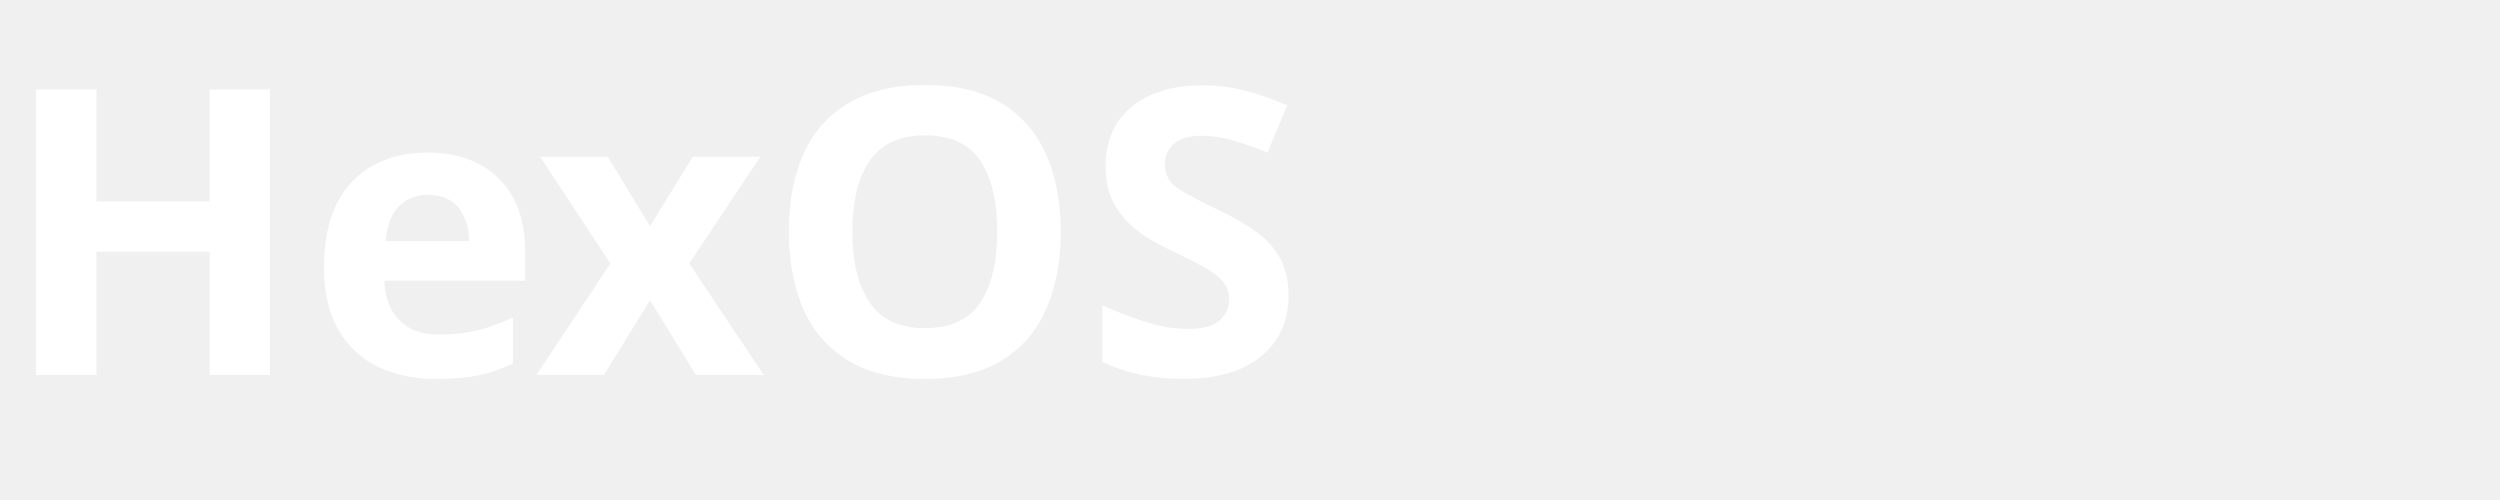
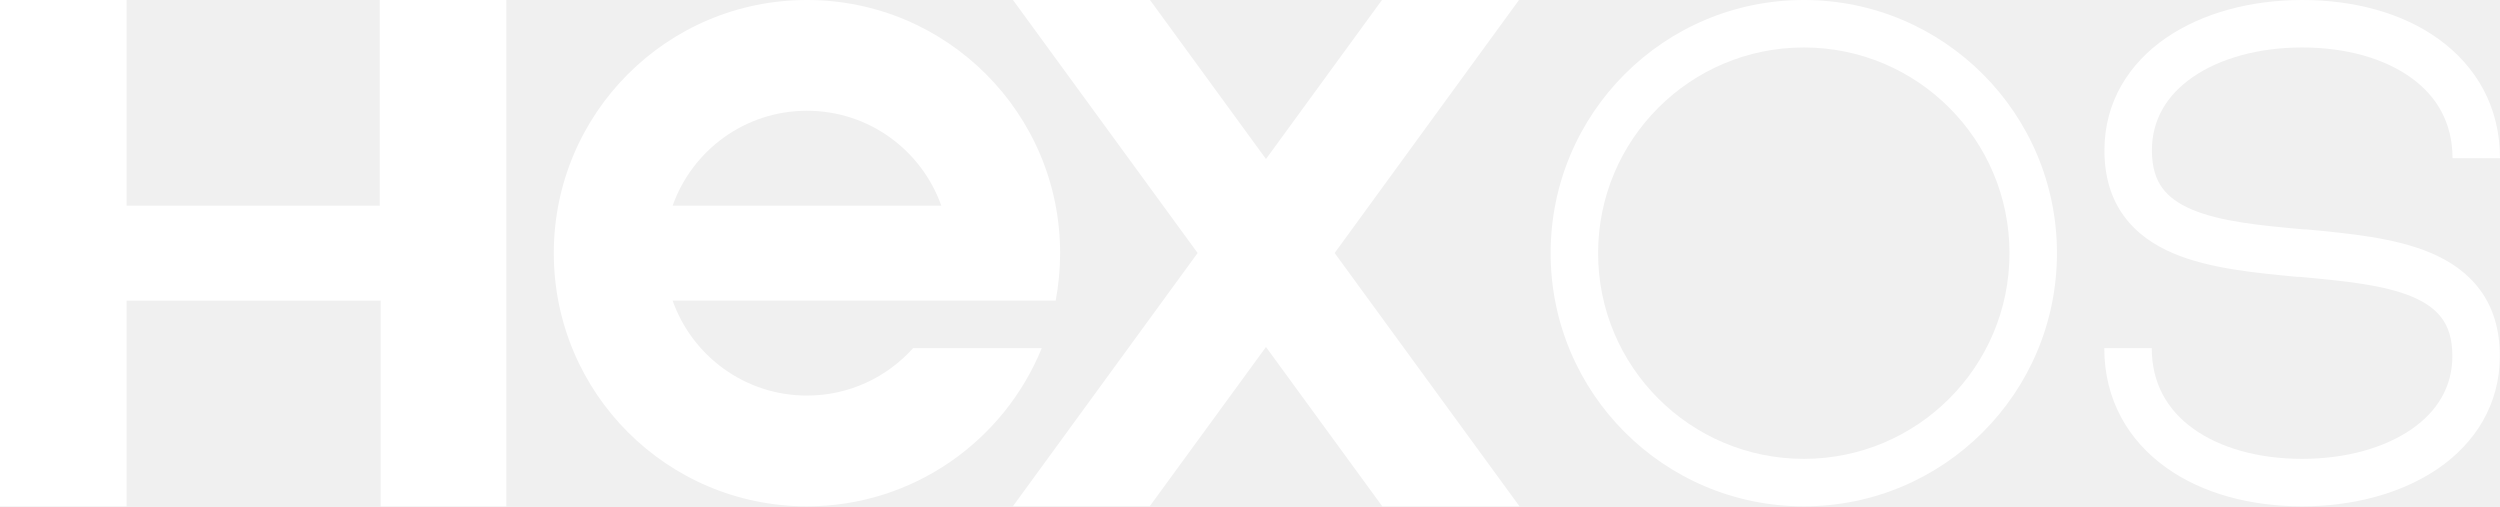
- <svg xmlns="http://www.w3.org/2000/svg" viewBox="0 0 200 40" width="200" height="40" role="img" aria-label="HexOS">
-   <text x="0" y="30" font-family="Urbanist, sans-serif" font-weight="700" font-size="32" fill="#ffffff">HexOS</text>
+ <svg xmlns="http://www.w3.org/2000/svg" id="Layer_1" version="1.1" viewBox="0 0 158 32">
+   <defs>
+     <style>
+       .st0 {
+         fill-rule: evenodd;
+       }
+ 
+       .st0, .st1 {
+         fill: #fff;
+       }
+     </style>
+   </defs>
+   <path class="st1" d="M24.06,32h7.94V0h-8v13H8V0H0v32h8v-13h16.06v13Z" />
+   <path class="st0" d="M57.71,22c-1.65,1.84-4.04,3-6.71,3-3.92,0-7.25-2.5-8.49-6h24.21c.18-.97.28-1.97.28-3,0-8.84-7.16-16-16-16s-16,7.16-16,16,7.16,16,16,16c6.71,0,12.46-4.14,14.84-10h-8.13ZM42.51,13c1.24-3.5,4.57-6,8.49-6s7.25,2.5,8.49,6h-16.98Z" />
+   <path class="st1" d="M72.66,32l7.35-10.07,7.35,10.07h8.65v-.03l-11.66-15.98L96,0h0s-8.66,0-8.66,0l-7.33,10.05-7.33-10.05h-8.66l11.67,15.99-11.67,16h0s0,0,0,0h8.66Z" />
+   <path class="st0" d="M114,32c8.84,0,16-7.16,16-16S122.84,0,114,0s-16,7.16-16,16,7.16,16,16,16ZM114,29c7.18,0,13-5.82,13-13s-5.82-13-13-13-13,5.82-13,13,5.82,13,13,13Z" />
+   <path class="st1" d="M136.9,2.39c2.31-1.58,5.37-2.39,8.6-2.39s6.31.8,8.62,2.47c2.36,1.7,3.88,4.26,3.88,7.53h-3c0-2.23-.99-3.92-2.62-5.09-1.68-1.21-4.1-1.91-6.88-1.91s-5.21.7-6.9,1.86c-1.66,1.14-2.6,2.71-2.6,4.64,0,1.11.27,1.85.66,2.38.4.55,1,.99,1.86,1.36,1.8.76,4.29,1.01,7.11,1.26h.15c2.63.25,5.58.52,7.86,1.49,1.2.51,2.31,1.25,3.12,2.36.82,1.12,1.23,2.51,1.23,4.15,0,3.07-1.56,5.5-3.9,7.11-2.31,1.58-5.37,2.39-8.6,2.39s-6.31-.8-8.62-2.47c-2.36-1.7-3.88-4.26-3.88-7.53h3c0,2.23.99,3.92,2.62,5.09,1.68,1.21,4.1,1.91,6.88,1.91s5.21-.7,6.9-1.86c1.66-1.14,2.6-2.71,2.6-4.64,0-1.11-.27-1.85-.66-2.38-.4-.55-1-.99-1.86-1.36-1.8-.76-4.29-1-7.11-1.26h-.15c-2.63-.25-5.58-.52-7.86-1.49-1.2-.51-2.31-1.25-3.12-2.36-.82-1.12-1.23-2.51-1.23-4.15,0-3.07,1.56-5.5,3.9-7.11Z" />
</svg>
